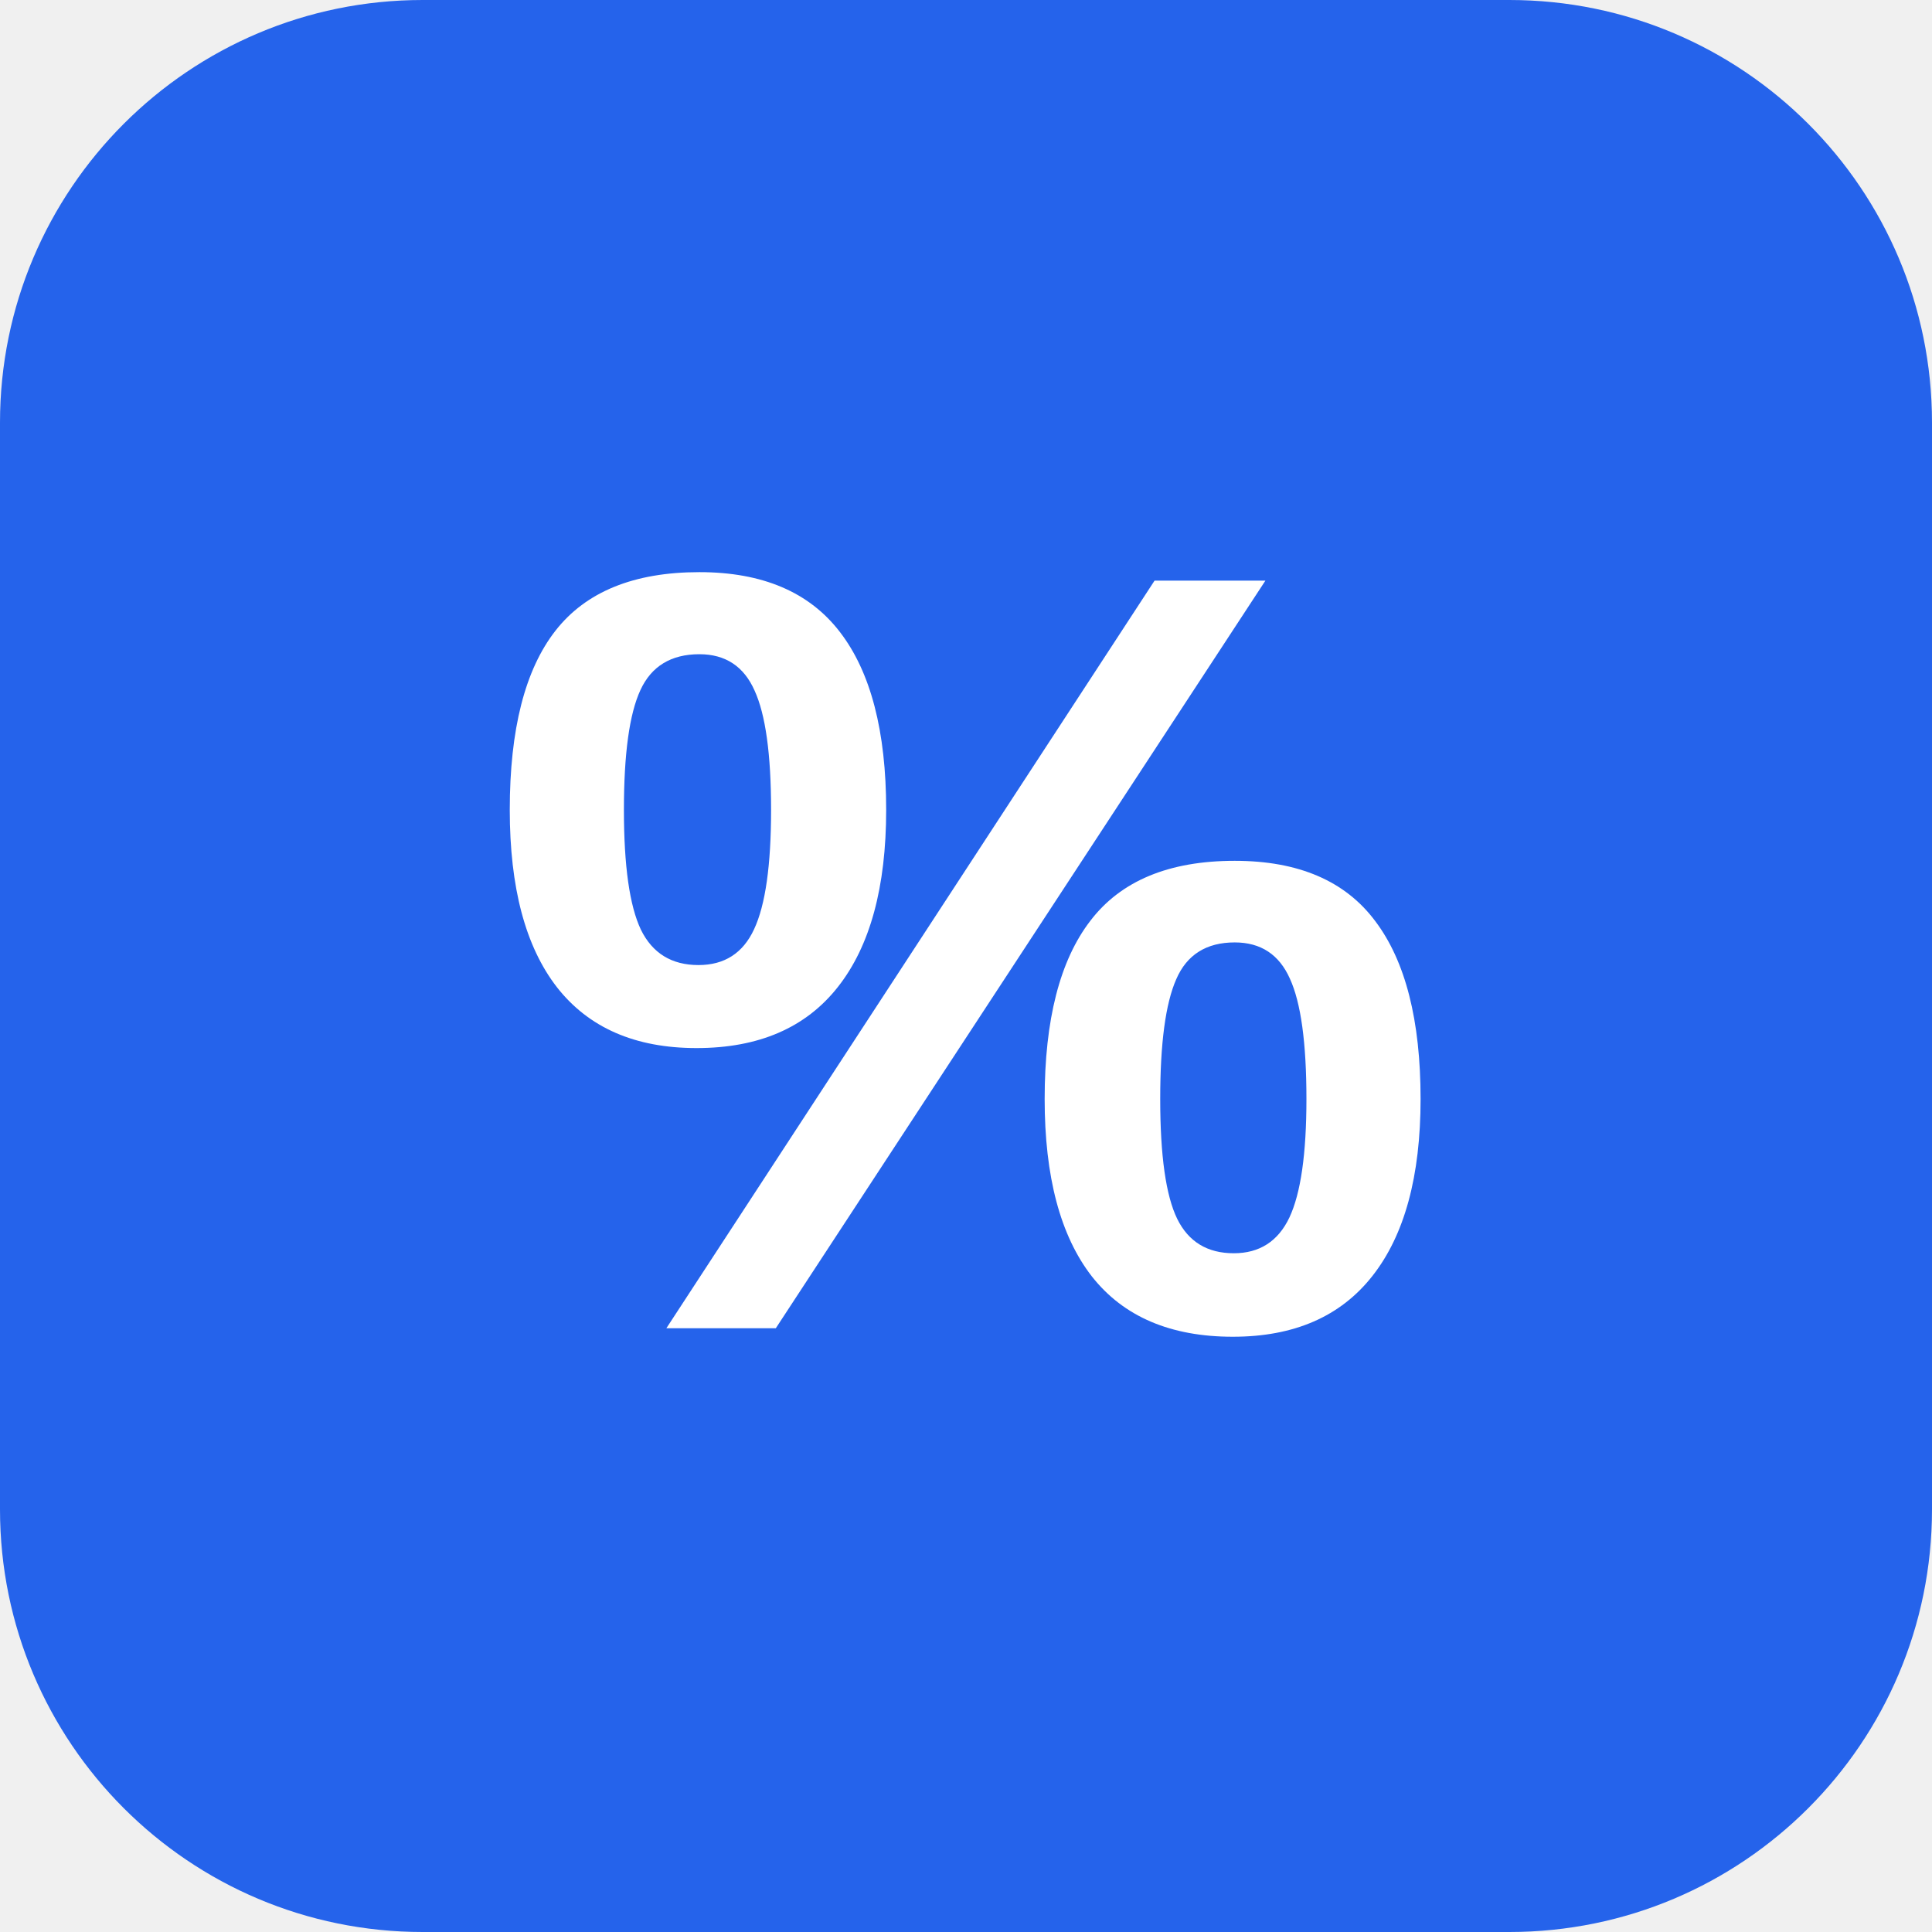
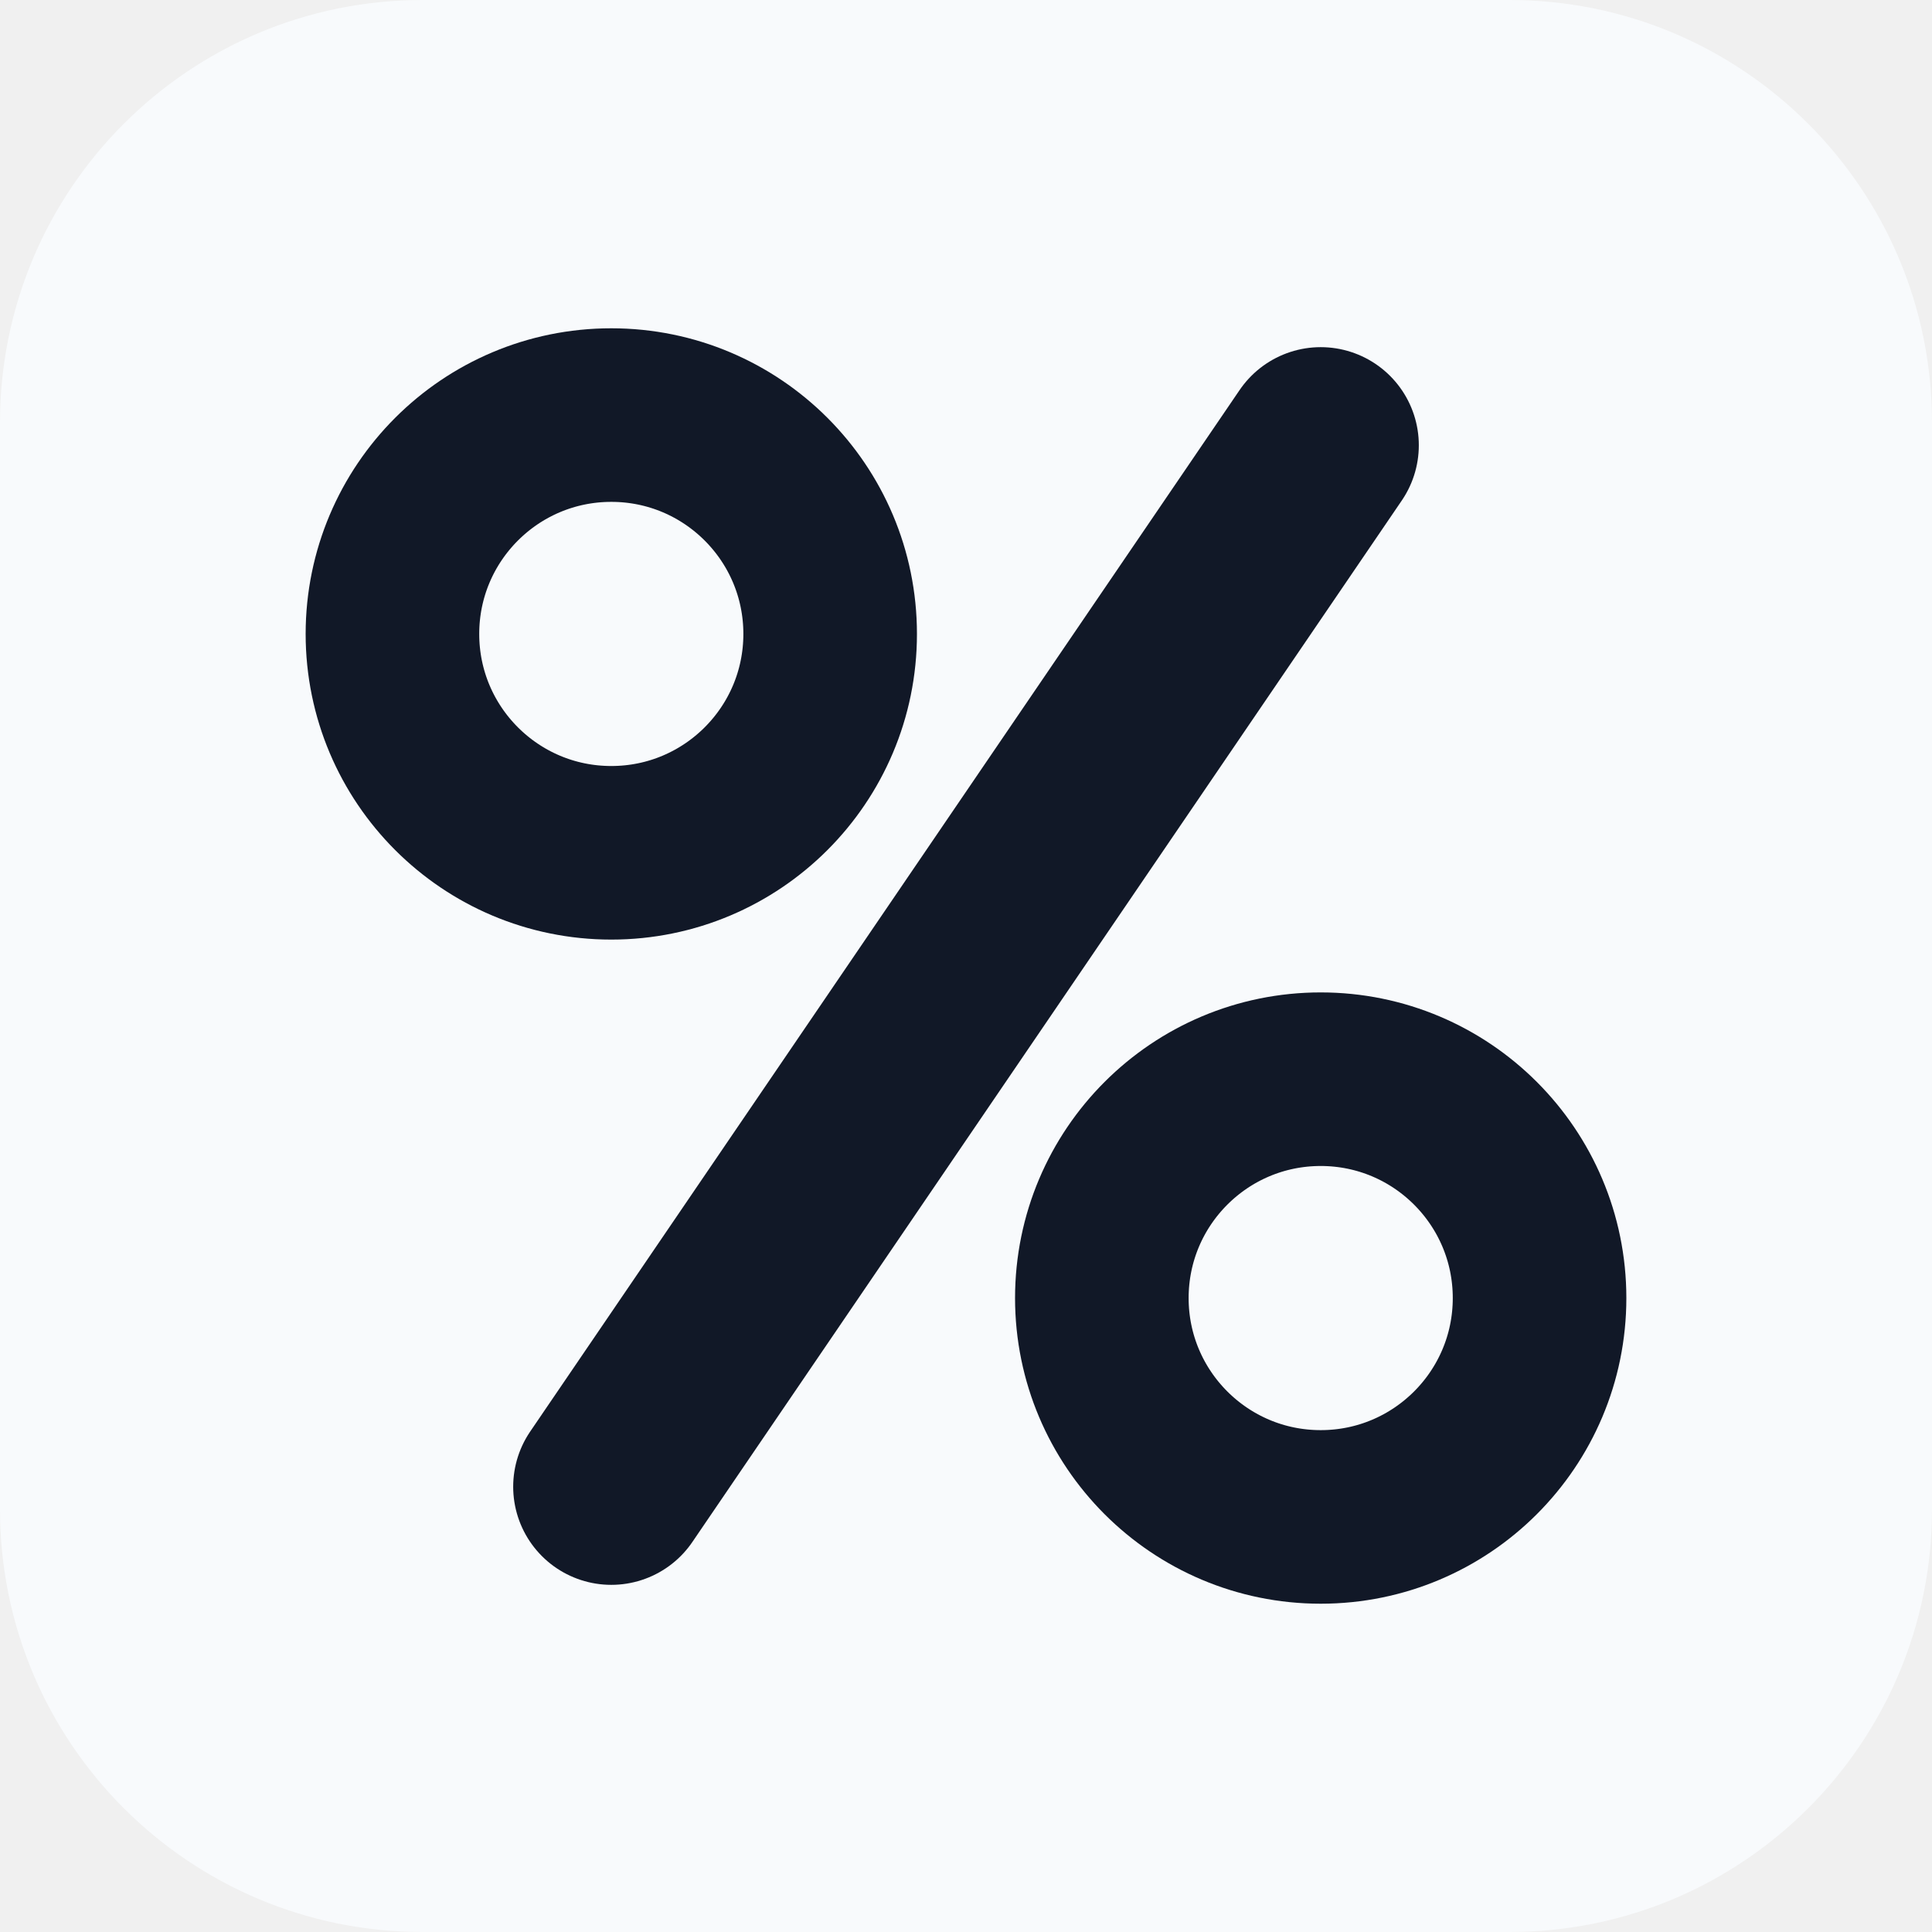
- <svg xmlns="http://www.w3.org/2000/svg" viewBox="0 0 64 64">
-   <rect width="64" height="64" rx="14" fill="#2563eb" />
-   <text x="32" y="44" font-size="36" font-weight="bold" text-anchor="middle" font-family="Arial, sans-serif" fill="white">%</text>
+ <svg xmlns="http://www.w3.org/2000/svg" viewBox="0 0 512 512">
+   <rect width="512" height="512" rx="112" fill="#f8fafc" />
+   <circle cx="162" cy="168" r="58" fill="none" stroke="#111827" stroke-width="46" />
+   <circle cx="350" cy="344" r="58" fill="none" stroke="#111827" stroke-width="46" />
+   <path d="M350 118 162 394" stroke="#111827" stroke-width="52" stroke-linecap="round" />
</svg>
